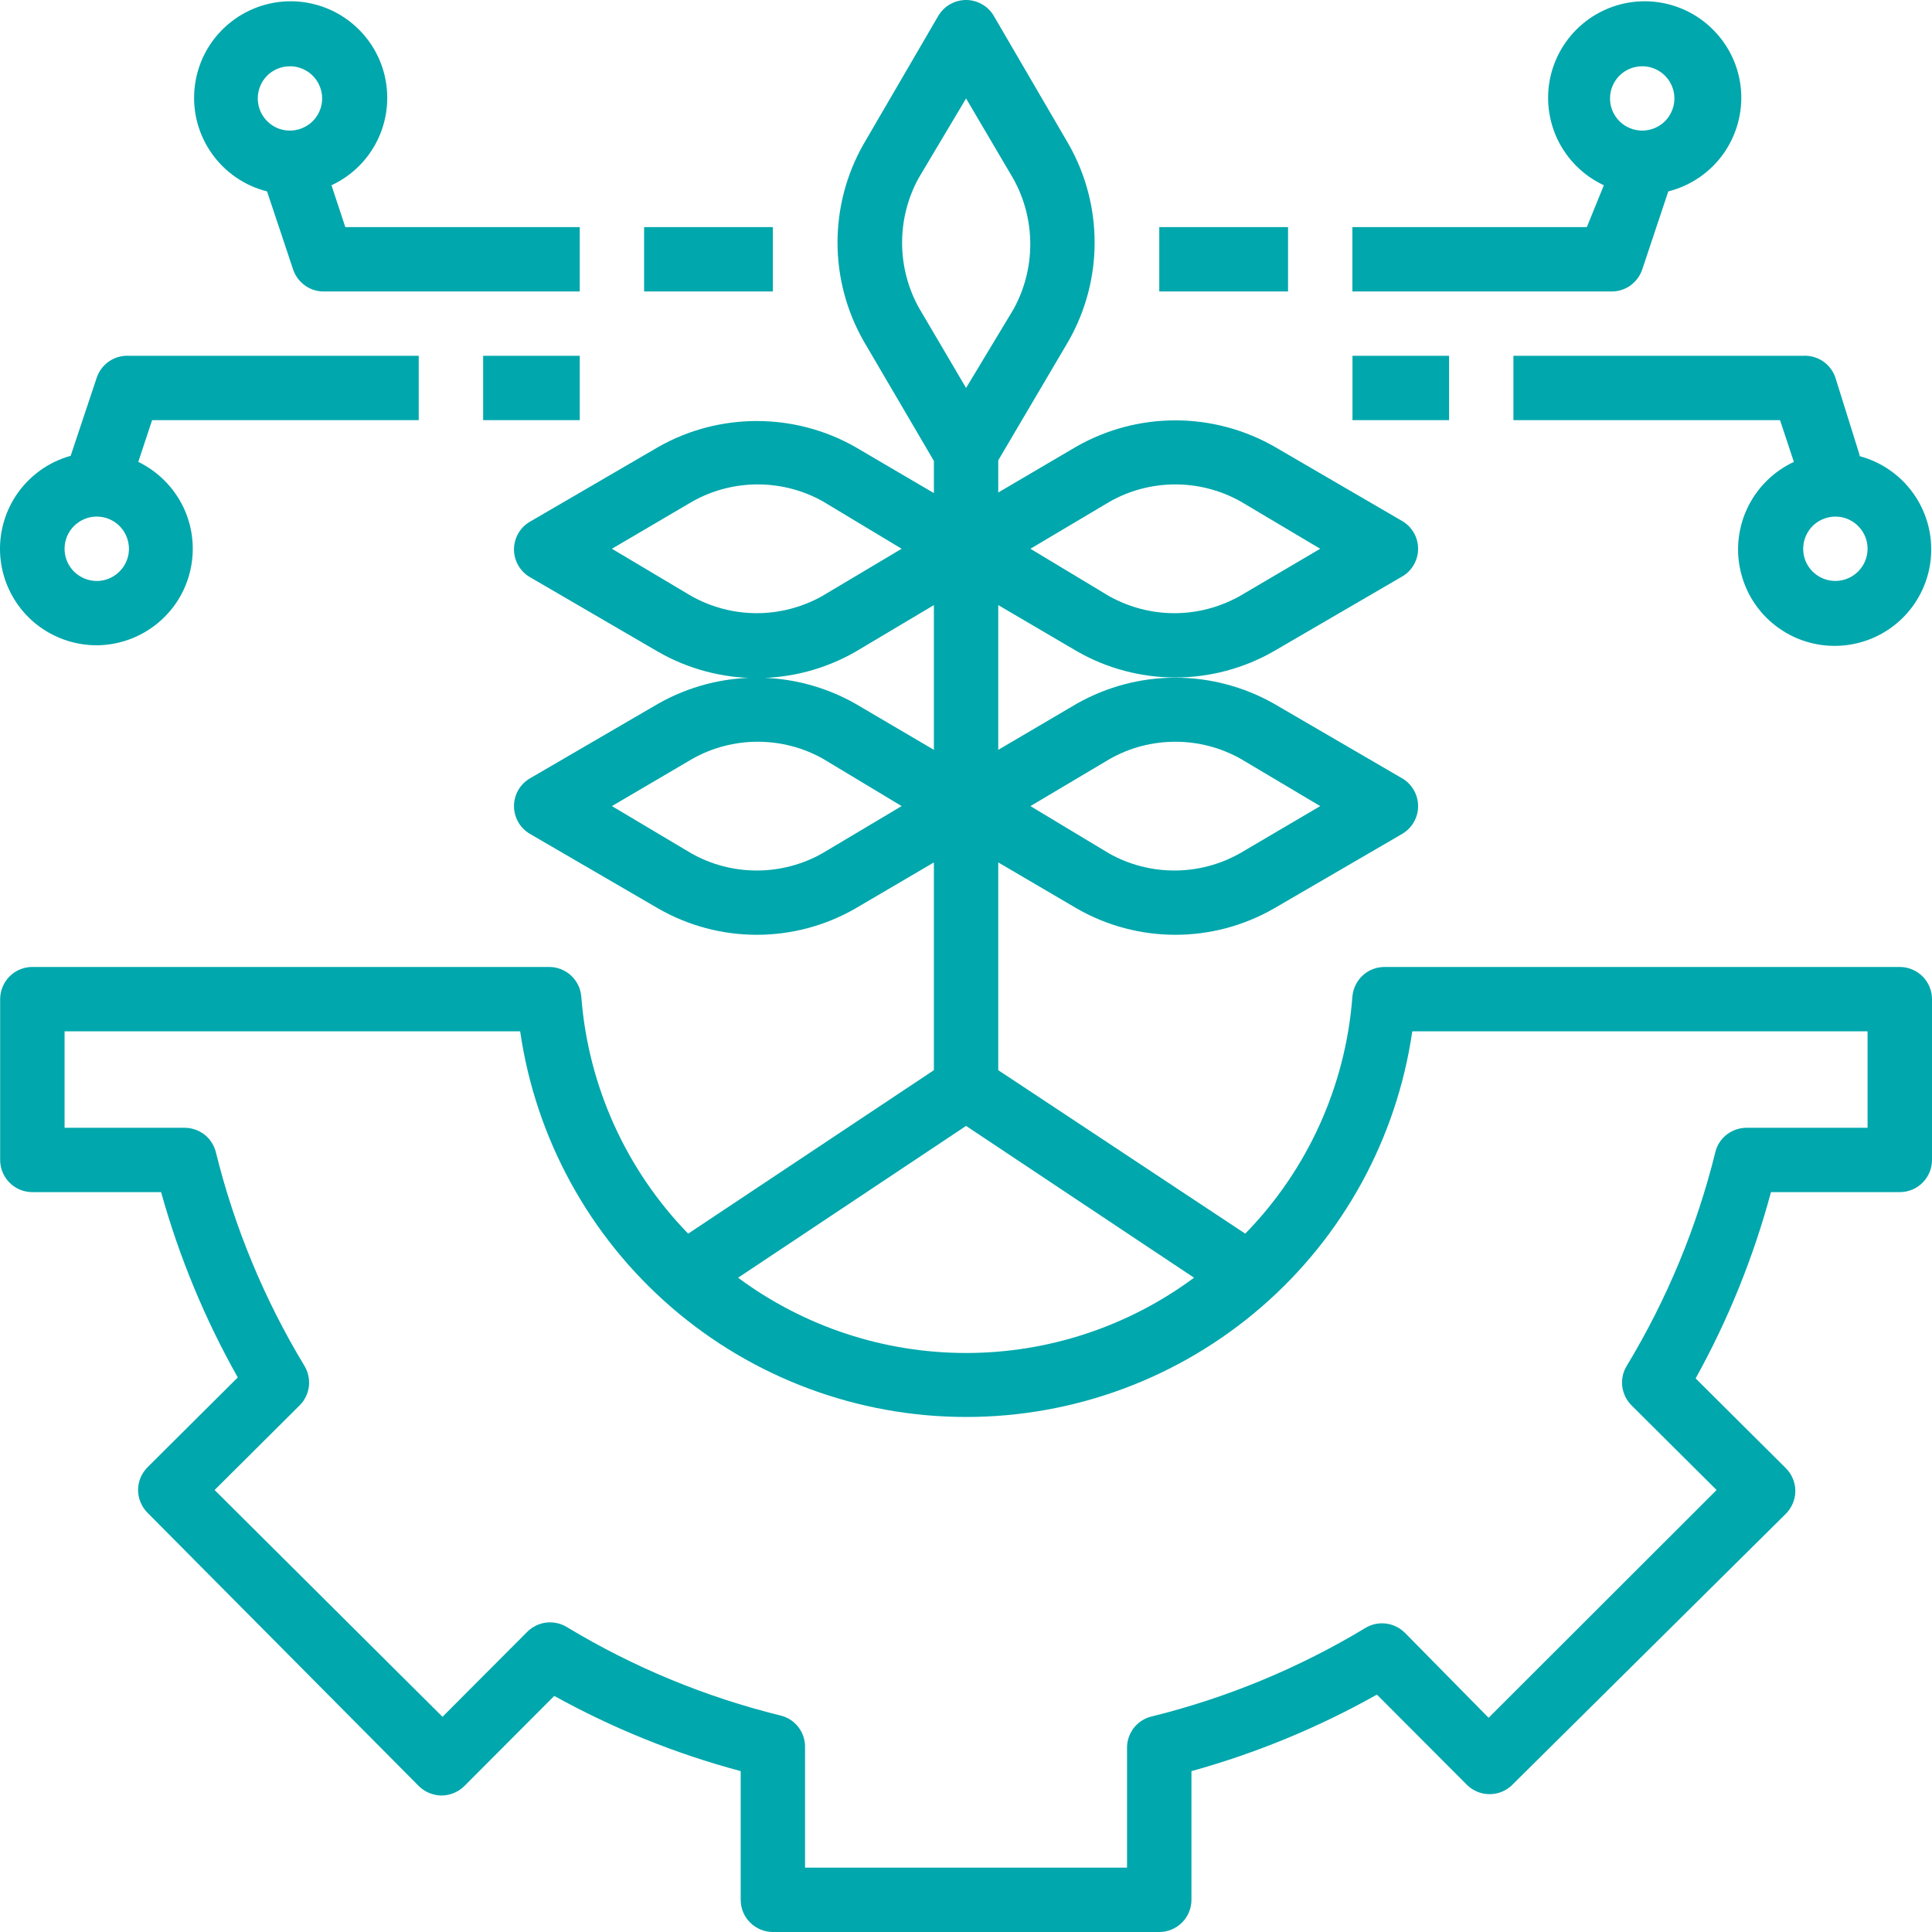
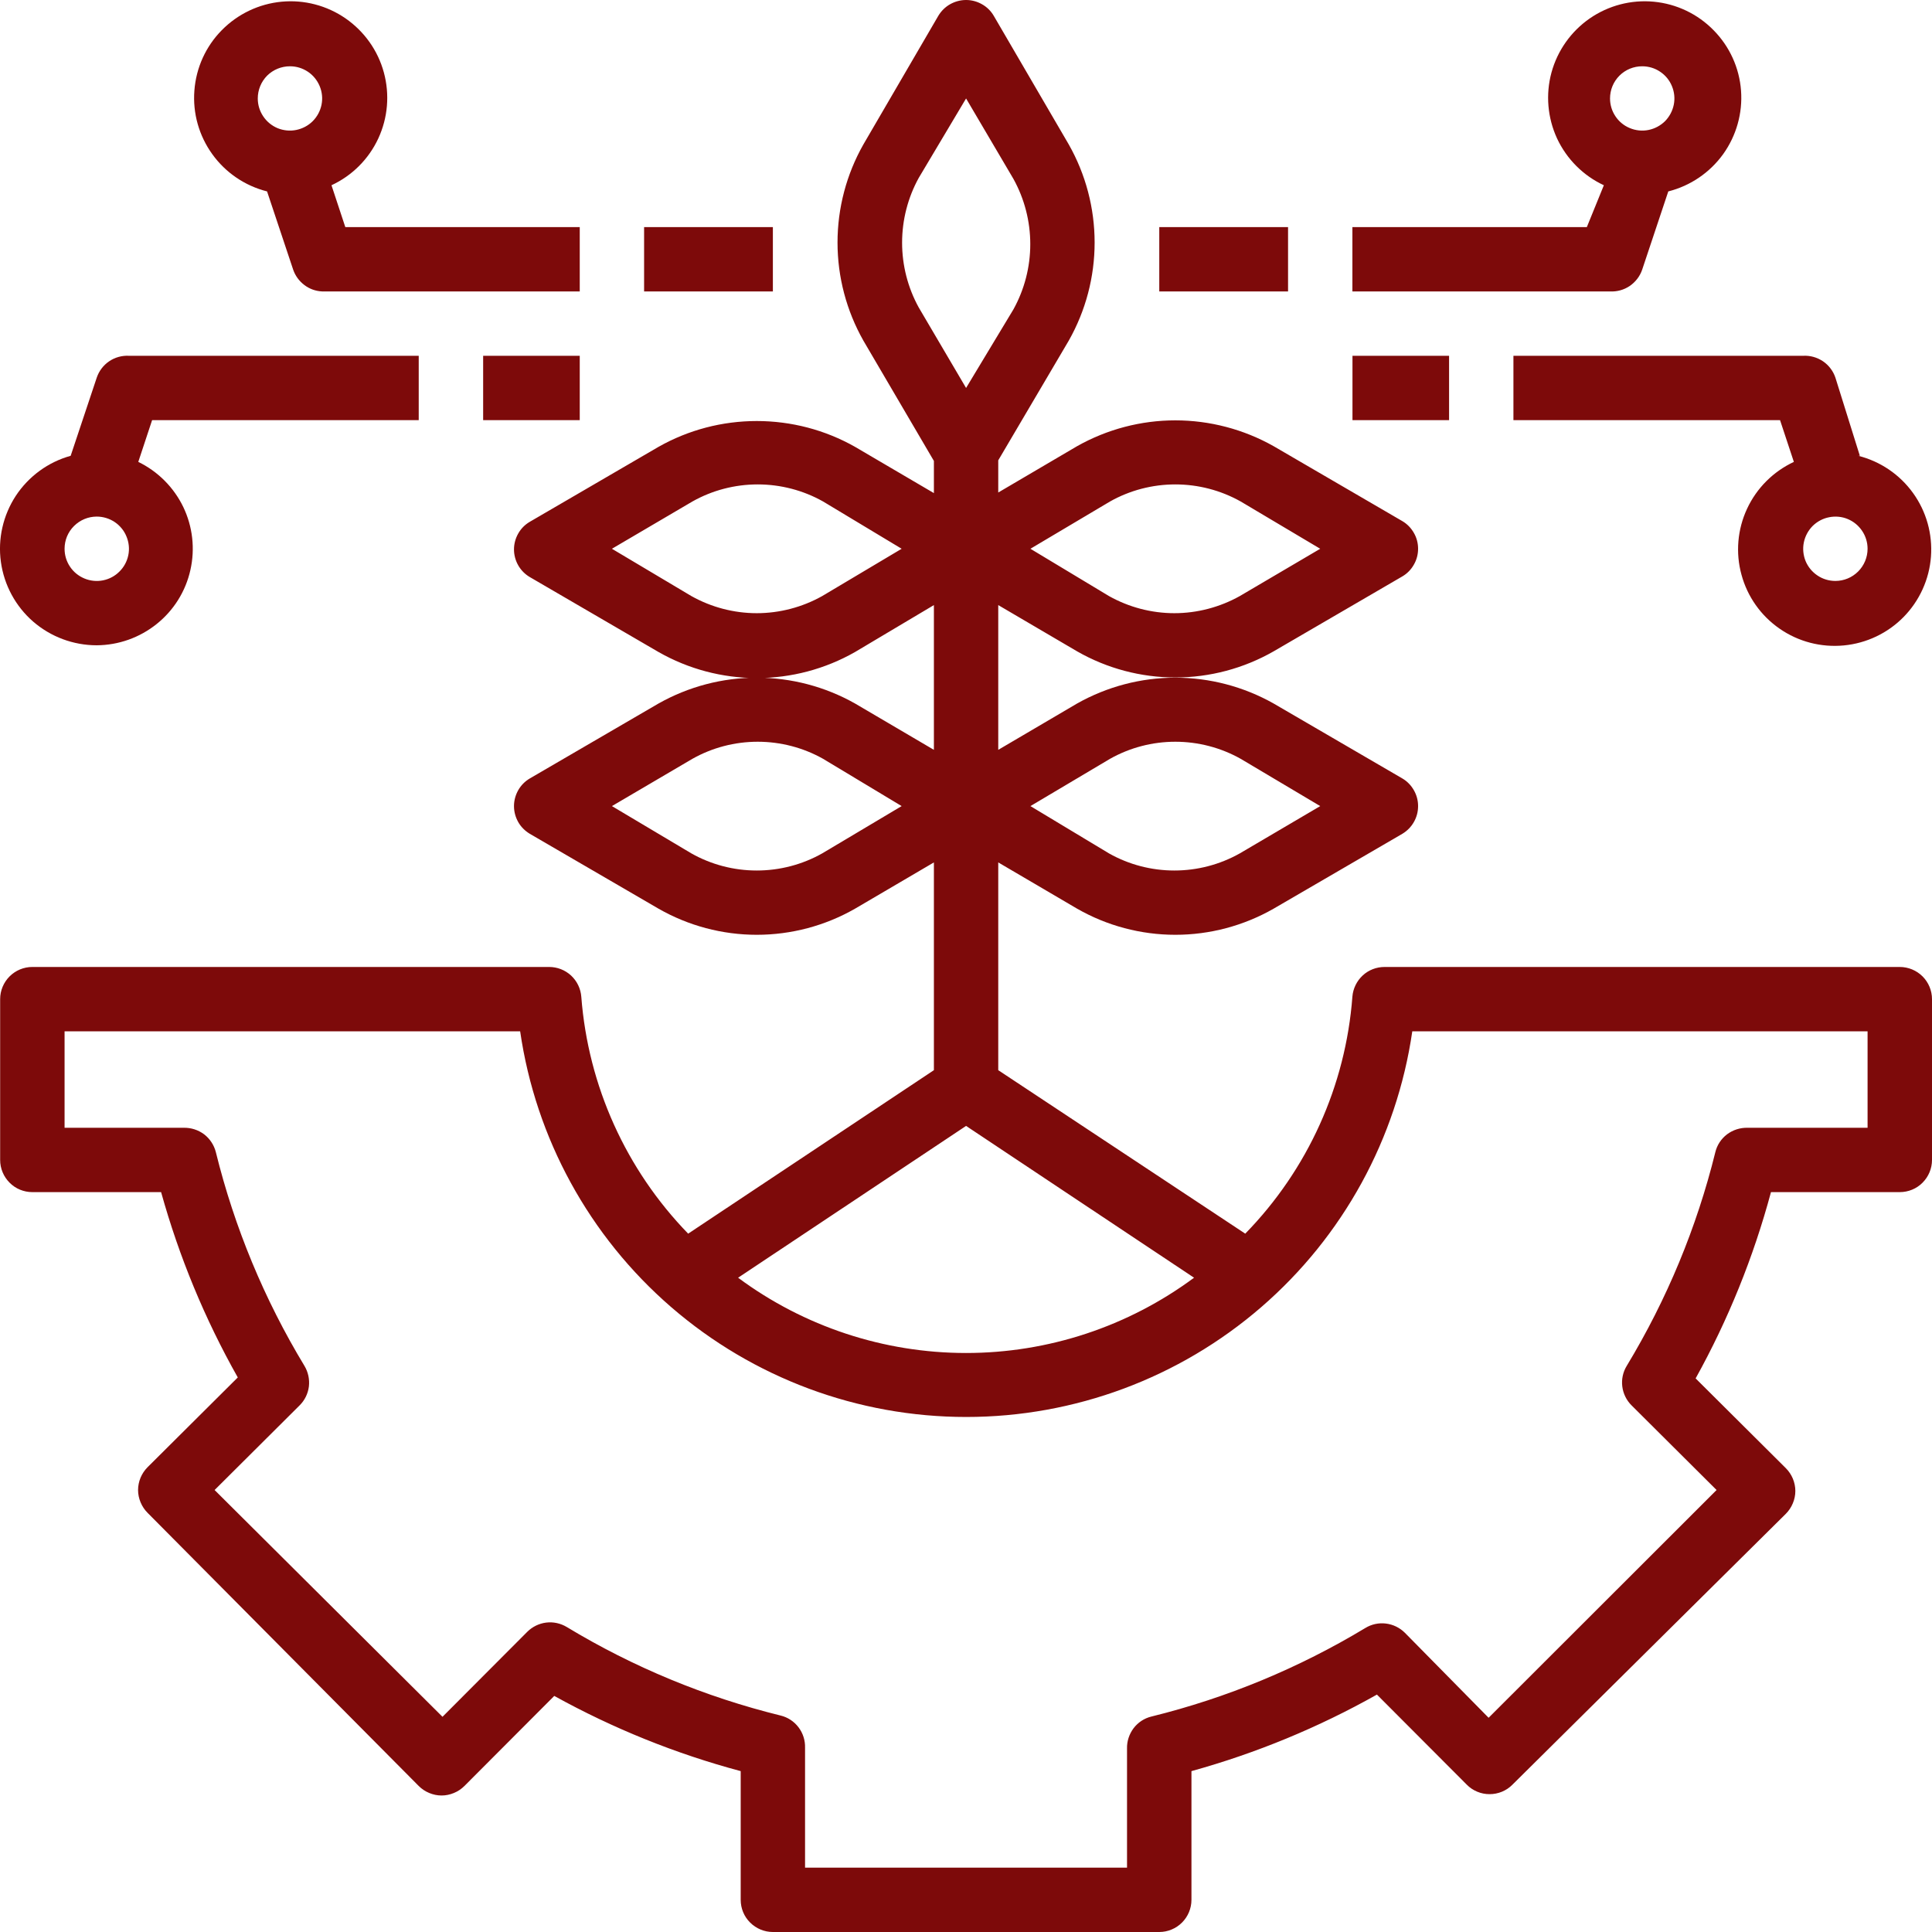
<svg xmlns="http://www.w3.org/2000/svg" width="26" height="26" viewBox="0 0 26 26" fill="none">
-   <path d="M25.566 13.013H18.634C18.524 13.013 18.419 13.053 18.339 13.127C18.259 13.201 18.209 13.303 18.2 13.411C18.11 14.611 17.599 15.741 16.758 16.602L13.434 14.402V11.606L14.496 12.229C14.898 12.459 15.354 12.58 15.817 12.58C16.281 12.58 16.736 12.459 17.139 12.229L18.872 11.221C18.937 11.182 18.99 11.128 19.027 11.063C19.065 10.997 19.084 10.924 19.084 10.848C19.084 10.773 19.065 10.7 19.027 10.634C18.99 10.569 18.937 10.514 18.872 10.476L17.139 9.467C16.736 9.24 16.28 9.12 15.817 9.12C15.354 9.12 14.899 9.24 14.496 9.467L13.434 10.091V8.143L14.496 8.766C14.898 8.996 15.354 9.117 15.817 9.117C16.281 9.117 16.736 8.996 17.139 8.766L18.872 7.757C18.937 7.719 18.99 7.665 19.027 7.599C19.065 7.534 19.084 7.46 19.084 7.385C19.084 7.31 19.065 7.236 19.027 7.171C18.99 7.106 18.937 7.051 18.872 7.013L17.139 6.004C16.736 5.777 16.28 5.657 15.817 5.657C15.354 5.657 14.899 5.777 14.496 6.004L13.434 6.628V6.195L14.383 4.584C14.611 4.181 14.731 3.727 14.731 3.264C14.731 2.801 14.611 2.346 14.383 1.944L13.373 0.212C13.335 0.147 13.281 0.094 13.215 0.057C13.15 0.02 13.076 0 13.001 0C12.926 0 12.852 0.02 12.786 0.057C12.721 0.094 12.667 0.147 12.628 0.212L11.619 1.944C11.391 2.346 11.271 2.801 11.271 3.264C11.271 3.727 11.391 4.181 11.619 4.584L12.568 6.203V6.636L11.506 6.013C11.103 5.785 10.648 5.666 10.184 5.666C9.721 5.666 9.266 5.785 8.863 6.013L7.13 7.022C7.065 7.06 7.011 7.114 6.974 7.18C6.937 7.245 6.917 7.319 6.917 7.394C6.917 7.469 6.937 7.543 6.974 7.608C7.011 7.673 7.065 7.728 7.13 7.766L8.863 8.775C9.265 9.004 9.721 9.125 10.184 9.125C10.648 9.125 11.104 9.004 11.506 8.775L12.568 8.143V10.091L11.506 9.467C11.103 9.24 10.648 9.12 10.184 9.12C9.721 9.12 9.266 9.24 8.863 9.467L7.13 10.476C7.065 10.514 7.011 10.569 6.974 10.634C6.937 10.7 6.917 10.773 6.917 10.848C6.917 10.924 6.937 10.997 6.974 11.063C7.011 11.128 7.065 11.182 7.13 11.221L8.863 12.229C9.265 12.459 9.721 12.58 10.184 12.58C10.648 12.58 11.104 12.459 11.506 12.229L12.568 11.606V14.402L9.261 16.602C8.424 15.74 7.915 14.613 7.823 13.415C7.815 13.306 7.766 13.204 7.686 13.129C7.605 13.054 7.5 13.013 7.39 13.013H0.435C0.32 13.013 0.21 13.059 0.129 13.14C0.048 13.221 0.002 13.331 0.002 13.446V15.61C0.002 15.725 0.048 15.835 0.129 15.916C0.21 15.998 0.32 16.043 0.435 16.043H2.168C2.41 16.913 2.756 17.75 3.2 18.537L1.986 19.745C1.946 19.785 1.914 19.833 1.892 19.885C1.87 19.938 1.858 19.995 1.858 20.052C1.858 20.109 1.87 20.166 1.892 20.218C1.914 20.271 1.946 20.319 1.986 20.359L5.635 24.035C5.675 24.075 5.723 24.107 5.776 24.129C5.829 24.151 5.885 24.163 5.942 24.163C6 24.163 6.056 24.151 6.109 24.129C6.162 24.107 6.21 24.075 6.25 24.035L7.459 22.823C8.251 23.261 9.093 23.601 9.968 23.835V25.567C9.968 25.682 10.013 25.792 10.095 25.873C10.176 25.954 10.286 26 10.401 26H15.601C15.716 26 15.826 25.954 15.907 25.873C15.988 25.792 16.034 25.682 16.034 25.567V23.835C16.905 23.594 17.743 23.248 18.53 22.805L19.739 24.017C19.779 24.058 19.827 24.09 19.88 24.112C19.932 24.134 19.989 24.145 20.046 24.145C20.103 24.145 20.16 24.134 20.213 24.112C20.266 24.09 20.314 24.058 20.354 24.017L24.033 20.372C24.073 20.332 24.105 20.284 24.127 20.231C24.149 20.179 24.161 20.122 24.161 20.065C24.161 20.008 24.149 19.951 24.127 19.898C24.105 19.846 24.073 19.798 24.033 19.758L22.819 18.55C23.258 17.759 23.598 16.917 23.833 16.043H25.566C25.681 16.043 25.792 15.998 25.873 15.916C25.954 15.835 26 15.725 26 15.61V13.446C26 13.331 25.954 13.221 25.873 13.14C25.792 13.059 25.681 13.013 25.566 13.013ZM16.069 17.195C15.181 17.853 14.106 18.208 13.001 18.208C11.896 18.208 10.82 17.853 9.933 17.195L13.001 15.152L16.069 17.195ZM14.938 10.212C15.206 10.061 15.509 9.982 15.817 9.982C16.125 9.982 16.428 10.061 16.697 10.212L17.767 10.848L16.684 11.485C16.415 11.636 16.112 11.715 15.804 11.715C15.496 11.715 15.193 11.636 14.925 11.485L13.867 10.848L14.938 10.212ZM14.938 6.749C15.206 6.598 15.509 6.519 15.817 6.519C16.125 6.519 16.428 6.598 16.697 6.749L17.767 7.385L16.684 8.022C16.415 8.172 16.112 8.252 15.804 8.252C15.496 8.252 15.193 8.172 14.925 8.022L13.867 7.385L14.938 6.749ZM12.364 2.394L13.001 1.325L13.638 2.407C13.787 2.676 13.865 2.978 13.865 3.286C13.865 3.593 13.787 3.895 13.638 4.164L13.001 5.221L12.364 4.138C12.217 3.871 12.14 3.571 12.14 3.266C12.14 2.961 12.217 2.661 12.364 2.394ZM11.064 8.022C10.796 8.172 10.492 8.252 10.184 8.252C9.876 8.252 9.573 8.172 9.305 8.022L8.235 7.385L9.318 6.749C9.586 6.598 9.889 6.519 10.197 6.519C10.505 6.519 10.809 6.598 11.077 6.749L12.134 7.385L11.064 8.022ZM11.064 11.485C10.796 11.636 10.492 11.715 10.184 11.715C9.876 11.715 9.573 11.636 9.305 11.485L8.235 10.848L9.318 10.212C9.586 10.061 9.889 9.982 10.197 9.982C10.505 9.982 10.809 10.061 11.077 10.212L12.134 10.848L11.064 11.485ZM25.133 15.177H23.517C23.418 15.175 23.321 15.206 23.242 15.265C23.163 15.325 23.107 15.41 23.084 15.506C22.834 16.519 22.432 17.488 21.892 18.381C21.841 18.464 21.82 18.562 21.832 18.658C21.844 18.755 21.888 18.845 21.957 18.913L23.101 20.052L20.033 23.117L18.907 21.974C18.838 21.905 18.748 21.861 18.651 21.849C18.555 21.837 18.457 21.858 18.374 21.909C17.48 22.448 16.51 22.85 15.497 23.1C15.4 23.123 15.315 23.179 15.255 23.258C15.196 23.337 15.164 23.434 15.167 23.532V25.134H10.834V23.52C10.837 23.421 10.806 23.324 10.746 23.245C10.686 23.166 10.601 23.11 10.505 23.087C9.491 22.837 8.521 22.436 7.628 21.896C7.545 21.846 7.447 21.824 7.35 21.836C7.254 21.848 7.164 21.892 7.095 21.961L5.955 23.104L2.888 20.052L4.032 18.913C4.101 18.845 4.145 18.755 4.157 18.658C4.168 18.562 4.147 18.464 4.097 18.381C3.557 17.488 3.155 16.519 2.905 15.506C2.881 15.41 2.825 15.325 2.747 15.265C2.668 15.206 2.571 15.175 2.472 15.177H0.869V13.879H7C7.209 15.32 7.931 16.638 9.033 17.591C10.136 18.545 11.545 19.069 13.003 19.069C14.461 19.069 15.87 18.545 16.973 17.591C18.075 16.638 18.797 15.32 19.006 13.879H25.133V15.177ZM22.1 3.628L22.451 2.576C22.748 2.501 23.009 2.324 23.189 2.075C23.367 1.827 23.453 1.523 23.43 1.218C23.407 0.912 23.276 0.625 23.061 0.407C22.847 0.188 22.562 0.052 22.256 0.023C21.951 -0.006 21.646 0.074 21.394 0.248C21.142 0.423 20.96 0.68 20.879 0.976C20.799 1.271 20.826 1.585 20.954 1.863C21.084 2.141 21.307 2.364 21.584 2.493L21.355 3.056H18.2V3.922H21.667C21.761 3.927 21.855 3.901 21.933 3.848C22.011 3.794 22.07 3.717 22.1 3.628ZM22.1 0.892C22.186 0.892 22.27 0.917 22.341 0.965C22.412 1.012 22.468 1.08 22.5 1.159C22.533 1.238 22.542 1.325 22.525 1.409C22.508 1.493 22.467 1.57 22.407 1.631C22.346 1.691 22.269 1.732 22.185 1.749C22.101 1.766 22.013 1.757 21.934 1.724C21.855 1.692 21.787 1.636 21.74 1.565C21.692 1.494 21.667 1.41 21.667 1.325C21.667 1.21 21.712 1.1 21.794 1.018C21.875 0.937 21.985 0.892 22.1 0.892ZM25.029 6.134L24.7 5.082C24.67 4.993 24.611 4.915 24.533 4.862C24.454 4.809 24.361 4.783 24.267 4.788H20.367V5.654H23.955L24.141 6.216C23.863 6.346 23.64 6.569 23.511 6.847C23.382 7.124 23.355 7.439 23.436 7.734C23.516 8.03 23.698 8.287 23.95 8.461C24.202 8.636 24.508 8.715 24.813 8.686C25.118 8.657 25.403 8.522 25.618 8.303C25.832 8.085 25.963 7.797 25.986 7.492C26.009 7.187 25.924 6.883 25.745 6.635C25.566 6.386 25.305 6.209 25.008 6.134H25.029ZM24.7 7.818C24.614 7.818 24.53 7.793 24.459 7.745C24.388 7.698 24.332 7.63 24.299 7.551C24.267 7.472 24.258 7.385 24.275 7.301C24.292 7.217 24.333 7.14 24.393 7.079C24.454 7.019 24.531 6.977 24.615 6.961C24.699 6.944 24.787 6.952 24.866 6.985C24.945 7.018 25.012 7.073 25.06 7.145C25.108 7.216 25.133 7.3 25.133 7.385C25.133 7.5 25.087 7.61 25.006 7.691C24.925 7.772 24.815 7.818 24.7 7.818Z" fill="#00A7AC" />
-   <path d="M15.601 3.056H17.334V3.922H15.601V3.056ZM18.201 4.788H19.501V5.654H18.201V4.788ZM7.802 3.056H4.647L4.461 2.493C4.739 2.364 4.962 2.141 5.091 1.863C5.22 1.585 5.246 1.271 5.166 0.976C5.086 0.68 4.903 0.423 4.651 0.248C4.399 0.074 4.094 -0.006 3.789 0.023C3.484 0.052 3.199 0.188 2.984 0.407C2.769 0.625 2.639 0.912 2.616 1.218C2.592 1.523 2.678 1.827 2.857 2.075C3.036 2.324 3.297 2.501 3.594 2.576L3.945 3.628C3.973 3.71 4.025 3.782 4.095 3.835C4.164 3.888 4.248 3.918 4.335 3.922H7.802V3.056ZM3.902 0.892C3.988 0.892 4.071 0.917 4.143 0.965C4.214 1.012 4.269 1.08 4.302 1.159C4.335 1.238 4.344 1.325 4.327 1.409C4.31 1.493 4.269 1.57 4.208 1.631C4.148 1.691 4.07 1.732 3.986 1.749C3.902 1.766 3.815 1.757 3.736 1.725C3.657 1.692 3.589 1.636 3.542 1.565C3.494 1.494 3.469 1.41 3.469 1.325C3.469 1.21 3.514 1.1 3.595 1.018C3.677 0.937 3.787 0.892 3.902 0.892ZM1.302 8.684C1.596 8.682 1.88 8.581 2.109 8.397C2.338 8.214 2.498 7.958 2.562 7.672C2.627 7.386 2.593 7.086 2.466 6.822C2.338 6.558 2.125 6.344 1.861 6.216L2.047 5.654H5.635V4.788H1.735C1.641 4.783 1.547 4.809 1.469 4.862C1.391 4.915 1.332 4.993 1.302 5.082L0.951 6.134C0.648 6.218 0.386 6.41 0.213 6.672C0.041 6.935 -0.031 7.251 0.012 7.562C0.055 7.873 0.209 8.159 0.446 8.365C0.684 8.571 0.988 8.684 1.302 8.684ZM1.302 6.952C1.388 6.952 1.472 6.978 1.543 7.025C1.614 7.073 1.67 7.14 1.702 7.22C1.735 7.299 1.744 7.386 1.727 7.47C1.71 7.554 1.669 7.631 1.608 7.691C1.548 7.752 1.471 7.793 1.387 7.81C1.303 7.827 1.215 7.818 1.136 7.785C1.057 7.752 0.989 7.697 0.942 7.626C0.894 7.555 0.869 7.471 0.869 7.385C0.869 7.27 0.914 7.16 0.996 7.079C1.077 6.998 1.187 6.952 1.302 6.952ZM8.668 3.056H10.401V3.922H8.668V3.056ZM6.502 4.788H7.802V5.654H6.502V4.788Z" fill="#00A7AC" />
+   <path d="M25.566 13.013H18.634C18.524 13.013 18.419 13.053 18.339 13.127C18.259 13.201 18.209 13.303 18.2 13.411C18.11 14.611 17.599 15.741 16.758 16.602L13.434 14.402V11.606L14.496 12.229C14.898 12.459 15.354 12.58 15.817 12.58C16.281 12.58 16.736 12.459 17.139 12.229L18.872 11.221C18.937 11.182 18.99 11.128 19.027 11.063C19.065 10.997 19.084 10.924 19.084 10.848C19.084 10.773 19.065 10.7 19.027 10.634C18.99 10.569 18.937 10.514 18.872 10.476L17.139 9.467C16.736 9.24 16.28 9.12 15.817 9.12C15.354 9.12 14.899 9.24 14.496 9.467L13.434 10.091V8.143L14.496 8.766C14.898 8.996 15.354 9.117 15.817 9.117C16.281 9.117 16.736 8.996 17.139 8.766L18.872 7.757C18.937 7.719 18.99 7.665 19.027 7.599C19.065 7.534 19.084 7.46 19.084 7.385C19.084 7.31 19.065 7.236 19.027 7.171C18.99 7.106 18.937 7.051 18.872 7.013L17.139 6.004C16.736 5.777 16.28 5.657 15.817 5.657C15.354 5.657 14.899 5.777 14.496 6.004L13.434 6.628V6.195L14.383 4.584C14.611 4.181 14.731 3.727 14.731 3.264C14.731 2.801 14.611 2.346 14.383 1.944L13.373 0.212C13.335 0.147 13.281 0.094 13.215 0.057C13.15 0.02 13.076 0 13.001 0C12.926 0 12.852 0.02 12.786 0.057C12.721 0.094 12.667 0.147 12.628 0.212L11.619 1.944C11.391 2.346 11.271 2.801 11.271 3.264C11.271 3.727 11.391 4.181 11.619 4.584L12.568 6.203V6.636L11.506 6.013C11.103 5.785 10.648 5.666 10.184 5.666C9.721 5.666 9.266 5.785 8.863 6.013L7.13 7.022C7.065 7.06 7.011 7.114 6.974 7.18C6.937 7.245 6.917 7.319 6.917 7.394C6.917 7.469 6.937 7.543 6.974 7.608C7.011 7.673 7.065 7.728 7.13 7.766L8.863 8.775C9.265 9.004 9.721 9.125 10.184 9.125C10.648 9.125 11.104 9.004 11.506 8.775L12.568 8.143V10.091L11.506 9.467C11.103 9.24 10.648 9.12 10.184 9.12C9.721 9.12 9.266 9.24 8.863 9.467L7.13 10.476C7.065 10.514 7.011 10.569 6.974 10.634C6.937 10.7 6.917 10.773 6.917 10.848C6.917 10.924 6.937 10.997 6.974 11.063C7.011 11.128 7.065 11.182 7.13 11.221L8.863 12.229C9.265 12.459 9.721 12.58 10.184 12.58C10.648 12.58 11.104 12.459 11.506 12.229L12.568 11.606V14.402L9.261 16.602C8.424 15.74 7.915 14.613 7.823 13.415C7.815 13.306 7.766 13.204 7.686 13.129C7.605 13.054 7.5 13.013 7.39 13.013H0.435C0.32 13.013 0.21 13.059 0.129 13.14C0.048 13.221 0.002 13.331 0.002 13.446V15.61C0.002 15.725 0.048 15.835 0.129 15.916C0.21 15.998 0.32 16.043 0.435 16.043H2.168C2.41 16.913 2.756 17.75 3.2 18.537L1.986 19.745C1.946 19.785 1.914 19.833 1.892 19.885C1.87 19.938 1.858 19.995 1.858 20.052C1.858 20.109 1.87 20.166 1.892 20.218C1.914 20.271 1.946 20.319 1.986 20.359L5.635 24.035C5.675 24.075 5.723 24.107 5.776 24.129C5.829 24.151 5.885 24.163 5.942 24.163C6 24.163 6.056 24.151 6.109 24.129C6.162 24.107 6.21 24.075 6.25 24.035L7.459 22.823C8.251 23.261 9.093 23.601 9.968 23.835V25.567C9.968 25.682 10.013 25.792 10.095 25.873C10.176 25.954 10.286 26 10.401 26H15.601C15.716 26 15.826 25.954 15.907 25.873C15.988 25.792 16.034 25.682 16.034 25.567V23.835C16.905 23.594 17.743 23.248 18.53 22.805L19.739 24.017C19.779 24.058 19.827 24.09 19.88 24.112C19.932 24.134 19.989 24.145 20.046 24.145C20.103 24.145 20.16 24.134 20.213 24.112C20.266 24.09 20.314 24.058 20.354 24.017L24.033 20.372C24.073 20.332 24.105 20.284 24.127 20.231C24.149 20.179 24.161 20.122 24.161 20.065C24.161 20.008 24.149 19.951 24.127 19.898C24.105 19.846 24.073 19.798 24.033 19.758L22.819 18.55C23.258 17.759 23.598 16.917 23.833 16.043H25.566C25.681 16.043 25.792 15.998 25.873 15.916C25.954 15.835 26 15.725 26 15.61V13.446C26 13.331 25.954 13.221 25.873 13.14C25.792 13.059 25.681 13.013 25.566 13.013ZM16.069 17.195C15.181 17.853 14.106 18.208 13.001 18.208C11.896 18.208 10.82 17.853 9.933 17.195L13.001 15.152L16.069 17.195ZM14.938 10.212C15.206 10.061 15.509 9.982 15.817 9.982C16.125 9.982 16.428 10.061 16.697 10.212L17.767 10.848L16.684 11.485C16.415 11.636 16.112 11.715 15.804 11.715C15.496 11.715 15.193 11.636 14.925 11.485L13.867 10.848L14.938 10.212ZM14.938 6.749C15.206 6.598 15.509 6.519 15.817 6.519C16.125 6.519 16.428 6.598 16.697 6.749L17.767 7.385L16.684 8.022C16.415 8.172 16.112 8.252 15.804 8.252C15.496 8.252 15.193 8.172 14.925 8.022L13.867 7.385L14.938 6.749ZM12.364 2.394L13.001 1.325L13.638 2.407C13.787 2.676 13.865 2.978 13.865 3.286C13.865 3.593 13.787 3.895 13.638 4.164L13.001 5.221L12.364 4.138C12.217 3.871 12.14 3.571 12.14 3.266C12.14 2.961 12.217 2.661 12.364 2.394ZM11.064 8.022C10.796 8.172 10.492 8.252 10.184 8.252C9.876 8.252 9.573 8.172 9.305 8.022L8.235 7.385L9.318 6.749C9.586 6.598 9.889 6.519 10.197 6.519C10.505 6.519 10.809 6.598 11.077 6.749L12.134 7.385L11.064 8.022ZM11.064 11.485C10.796 11.636 10.492 11.715 10.184 11.715C9.876 11.715 9.573 11.636 9.305 11.485L8.235 10.848L9.318 10.212C9.586 10.061 9.889 9.982 10.197 9.982C10.505 9.982 10.809 10.061 11.077 10.212L12.134 10.848L11.064 11.485ZM25.133 15.177H23.517C23.418 15.175 23.321 15.206 23.242 15.265C23.163 15.325 23.107 15.41 23.084 15.506C22.834 16.519 22.432 17.488 21.892 18.381C21.841 18.464 21.82 18.562 21.832 18.658C21.844 18.755 21.888 18.845 21.957 18.913L23.101 20.052L20.033 23.117L18.907 21.974C18.838 21.905 18.748 21.861 18.651 21.849C18.555 21.837 18.457 21.858 18.374 21.909C17.48 22.448 16.51 22.85 15.497 23.1C15.4 23.123 15.315 23.179 15.255 23.258C15.196 23.337 15.164 23.434 15.167 23.532V25.134H10.834V23.52C10.837 23.421 10.806 23.324 10.746 23.245C10.686 23.166 10.601 23.11 10.505 23.087C9.491 22.837 8.521 22.436 7.628 21.896C7.545 21.846 7.447 21.824 7.35 21.836C7.254 21.848 7.164 21.892 7.095 21.961L5.955 23.104L2.888 20.052L4.032 18.913C4.101 18.845 4.145 18.755 4.157 18.658C4.168 18.562 4.147 18.464 4.097 18.381C3.557 17.488 3.155 16.519 2.905 15.506C2.881 15.41 2.825 15.325 2.747 15.265C2.668 15.206 2.571 15.175 2.472 15.177H0.869V13.879H7C7.209 15.32 7.931 16.638 9.033 17.591C10.136 18.545 11.545 19.069 13.003 19.069C14.461 19.069 15.87 18.545 16.973 17.591C18.075 16.638 18.797 15.32 19.006 13.879H25.133V15.177ZM22.1 3.628L22.451 2.576C22.748 2.501 23.009 2.324 23.189 2.075C23.367 1.827 23.453 1.523 23.43 1.218C23.407 0.912 23.276 0.625 23.061 0.407C22.847 0.188 22.562 0.052 22.256 0.023C21.951 -0.006 21.646 0.074 21.394 0.248C21.142 0.423 20.96 0.68 20.879 0.976C20.799 1.271 20.826 1.585 20.954 1.863C21.084 2.141 21.307 2.364 21.584 2.493L21.355 3.056H18.2V3.922H21.667C21.761 3.927 21.855 3.901 21.933 3.848C22.011 3.794 22.07 3.717 22.1 3.628ZM22.1 0.892C22.186 0.892 22.27 0.917 22.341 0.965C22.412 1.012 22.468 1.08 22.5 1.159C22.533 1.238 22.542 1.325 22.525 1.409C22.508 1.493 22.467 1.57 22.407 1.631C22.346 1.691 22.269 1.732 22.185 1.749C22.101 1.766 22.013 1.757 21.934 1.724C21.855 1.692 21.787 1.636 21.74 1.565C21.692 1.494 21.667 1.41 21.667 1.325C21.667 1.21 21.712 1.1 21.794 1.018C21.875 0.937 21.985 0.892 22.1 0.892ZM25.029 6.134L24.7 5.082C24.67 4.993 24.611 4.915 24.533 4.862C24.454 4.809 24.361 4.783 24.267 4.788H20.367V5.654H23.955L24.141 6.216C23.863 6.346 23.64 6.569 23.511 6.847C23.382 7.124 23.355 7.439 23.436 7.734C23.516 8.03 23.698 8.287 23.95 8.461C24.202 8.636 24.508 8.715 24.813 8.686C25.118 8.657 25.403 8.522 25.618 8.303C25.832 8.085 25.963 7.797 25.986 7.492C26.009 7.187 25.924 6.883 25.745 6.635C25.566 6.386 25.305 6.209 25.008 6.134H25.029ZM24.7 7.818C24.614 7.818 24.53 7.793 24.459 7.745C24.388 7.698 24.332 7.63 24.299 7.551C24.267 7.472 24.258 7.385 24.275 7.301C24.292 7.217 24.333 7.14 24.393 7.079C24.454 7.019 24.531 6.977 24.615 6.961C24.699 6.944 24.787 6.952 24.866 6.985C24.945 7.018 25.012 7.073 25.06 7.145C25.108 7.216 25.133 7.3 25.133 7.385C25.133 7.5 25.087 7.61 25.006 7.691C24.925 7.772 24.815 7.818 24.7 7.818Z" fill="#7D0A0A" />
+   <path d="M15.601 3.056H17.334V3.922H15.601V3.056ZM18.201 4.788H19.501V5.654H18.201V4.788ZM7.802 3.056H4.647L4.461 2.493C4.739 2.364 4.962 2.141 5.091 1.863C5.22 1.585 5.246 1.271 5.166 0.976C5.086 0.68 4.903 0.423 4.651 0.248C4.399 0.074 4.094 -0.006 3.789 0.023C3.484 0.052 3.199 0.188 2.984 0.407C2.769 0.625 2.639 0.912 2.616 1.218C2.592 1.523 2.678 1.827 2.857 2.075C3.036 2.324 3.297 2.501 3.594 2.576L3.945 3.628C3.973 3.71 4.025 3.782 4.095 3.835C4.164 3.888 4.248 3.918 4.335 3.922H7.802V3.056ZM3.902 0.892C3.988 0.892 4.071 0.917 4.143 0.965C4.214 1.012 4.269 1.08 4.302 1.159C4.335 1.238 4.344 1.325 4.327 1.409C4.31 1.493 4.269 1.57 4.208 1.631C4.148 1.691 4.07 1.732 3.986 1.749C3.902 1.766 3.815 1.757 3.736 1.725C3.657 1.692 3.589 1.636 3.542 1.565C3.494 1.494 3.469 1.41 3.469 1.325C3.469 1.21 3.514 1.1 3.595 1.018C3.677 0.937 3.787 0.892 3.902 0.892ZM1.302 8.684C1.596 8.682 1.88 8.581 2.109 8.397C2.338 8.214 2.498 7.958 2.562 7.672C2.627 7.386 2.593 7.086 2.466 6.822C2.338 6.558 2.125 6.344 1.861 6.216L2.047 5.654H5.635V4.788H1.735C1.641 4.783 1.547 4.809 1.469 4.862C1.391 4.915 1.332 4.993 1.302 5.082L0.951 6.134C0.648 6.218 0.386 6.41 0.213 6.672C0.041 6.935 -0.031 7.251 0.012 7.562C0.055 7.873 0.209 8.159 0.446 8.365C0.684 8.571 0.988 8.684 1.302 8.684ZM1.302 6.952C1.388 6.952 1.472 6.978 1.543 7.025C1.614 7.073 1.67 7.14 1.702 7.22C1.735 7.299 1.744 7.386 1.727 7.47C1.71 7.554 1.669 7.631 1.608 7.691C1.548 7.752 1.471 7.793 1.387 7.81C1.303 7.827 1.215 7.818 1.136 7.785C1.057 7.752 0.989 7.697 0.942 7.626C0.894 7.555 0.869 7.471 0.869 7.385C0.869 7.27 0.914 7.16 0.996 7.079C1.077 6.998 1.187 6.952 1.302 6.952ZM8.668 3.056H10.401V3.922H8.668V3.056ZM6.502 4.788H7.802V5.654H6.502V4.788Z" fill="#7D0A0A" />
</svg>
